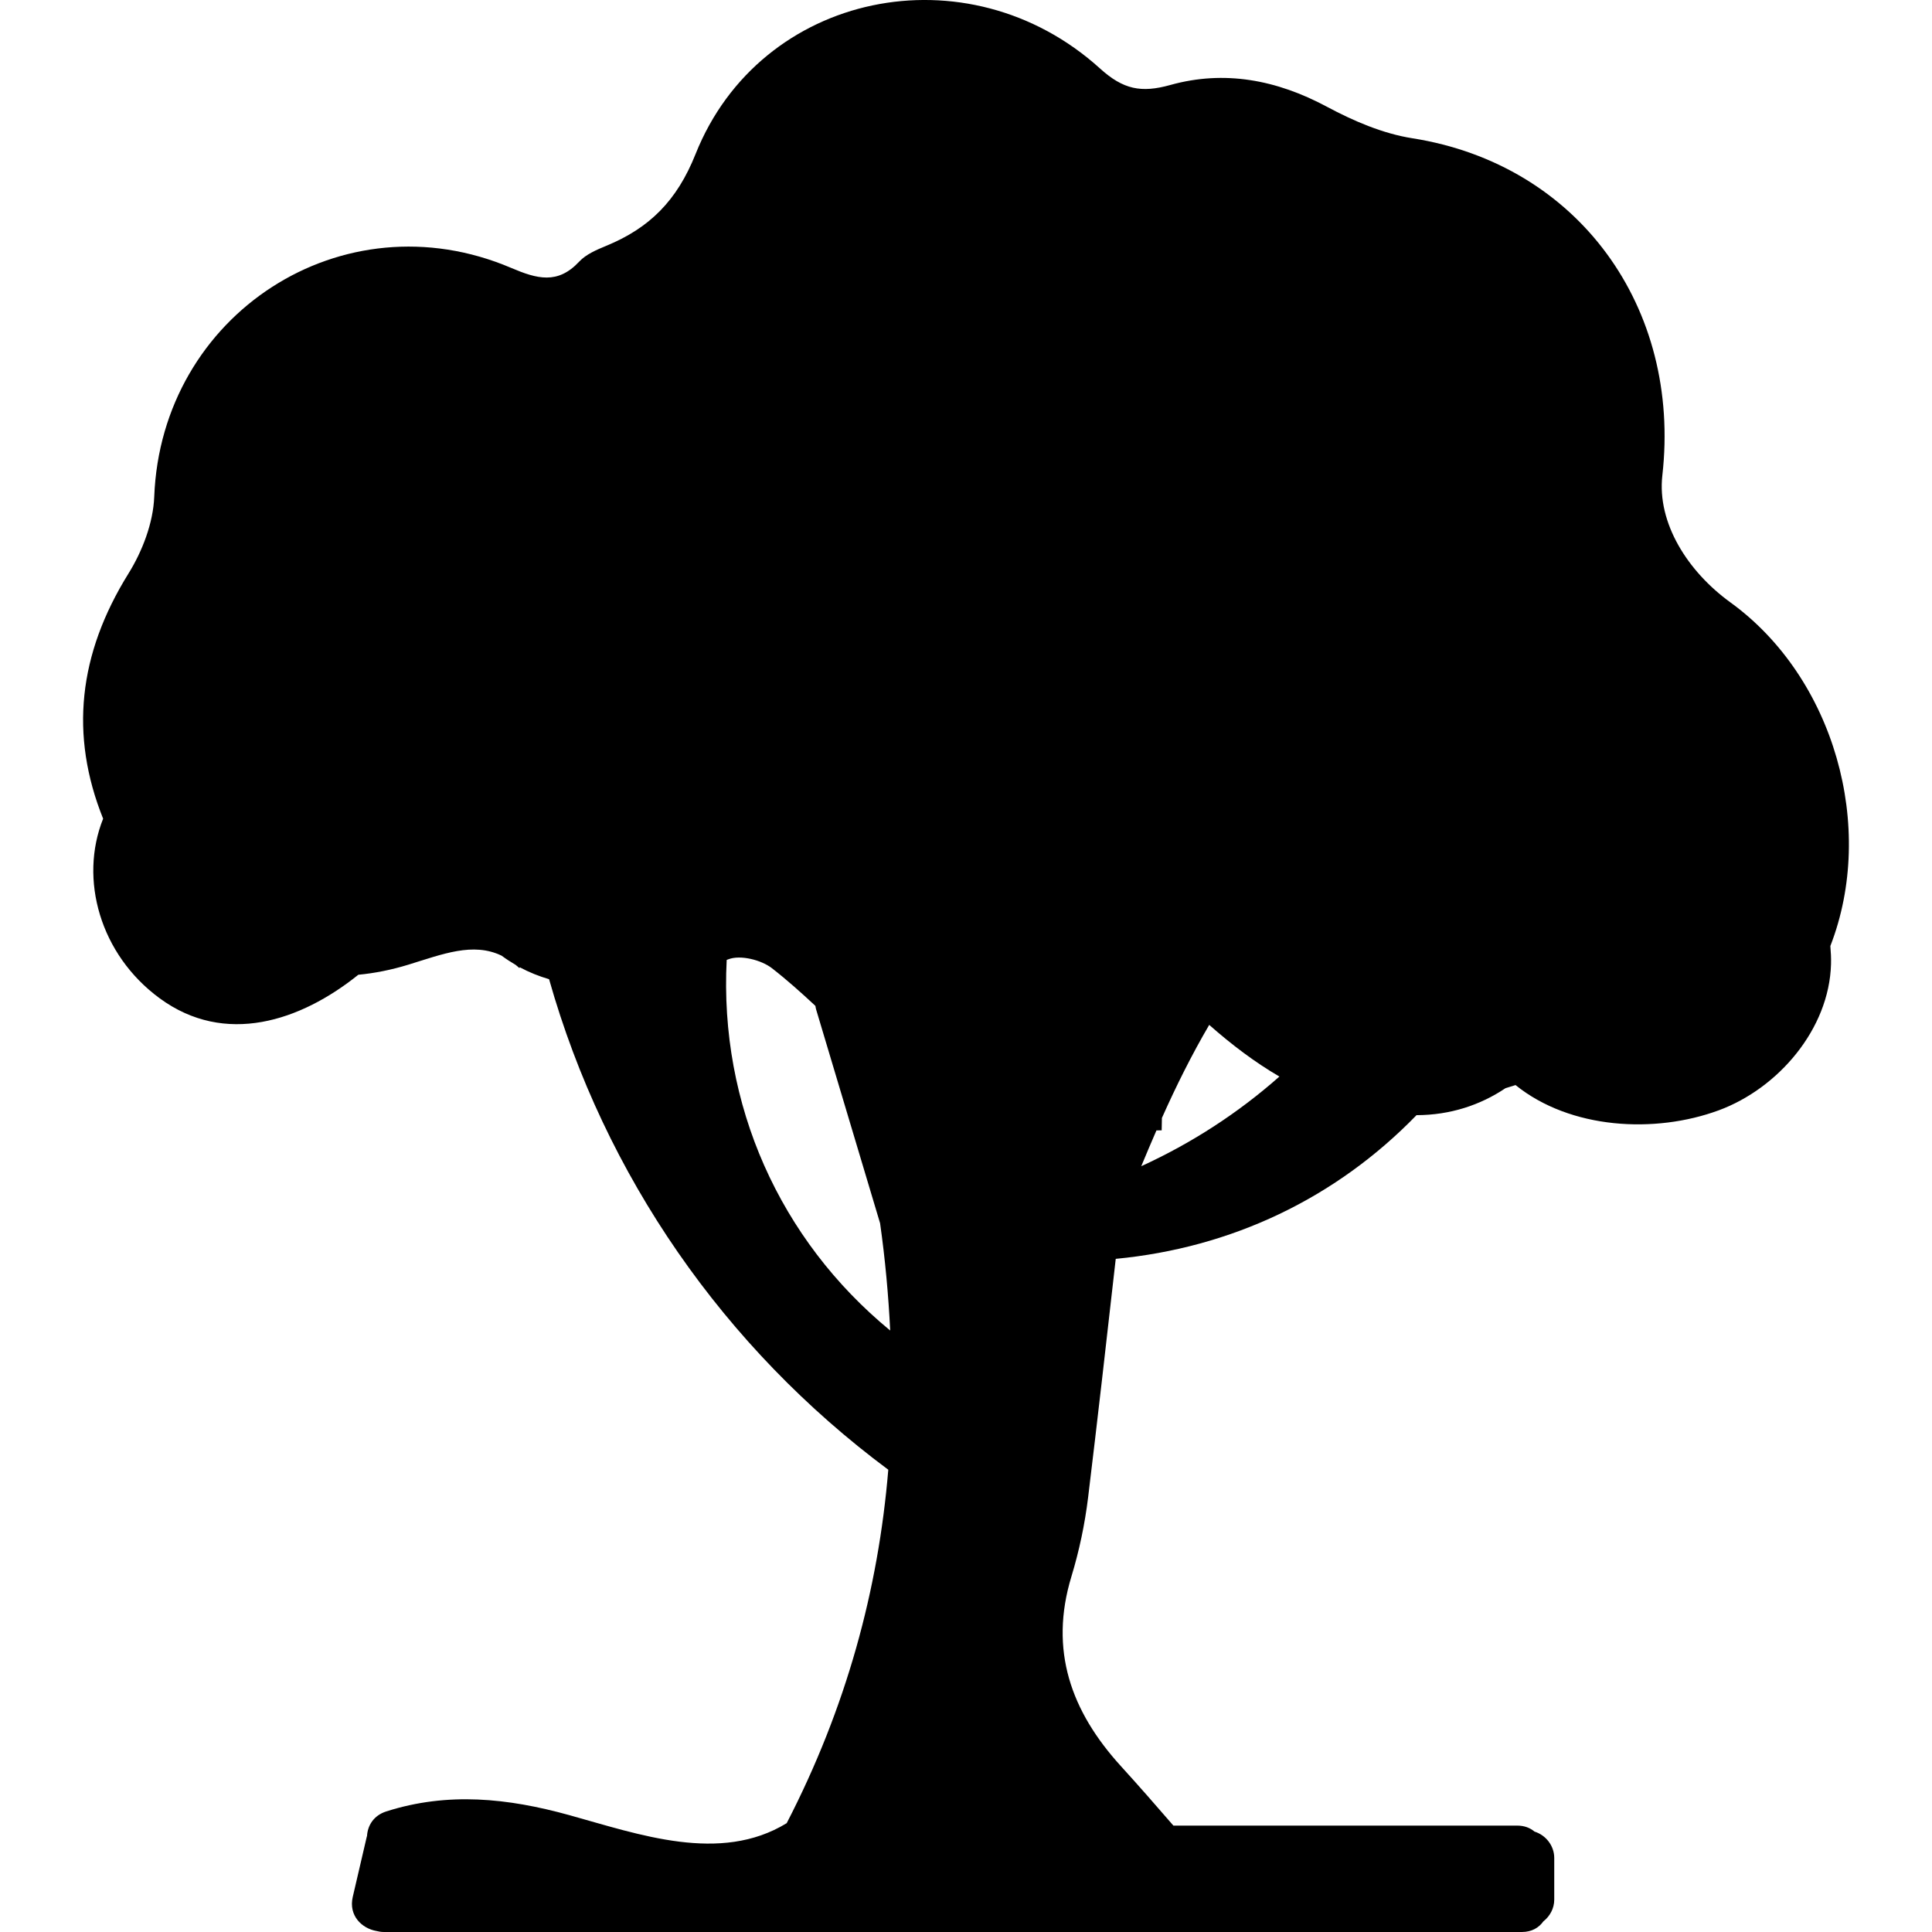
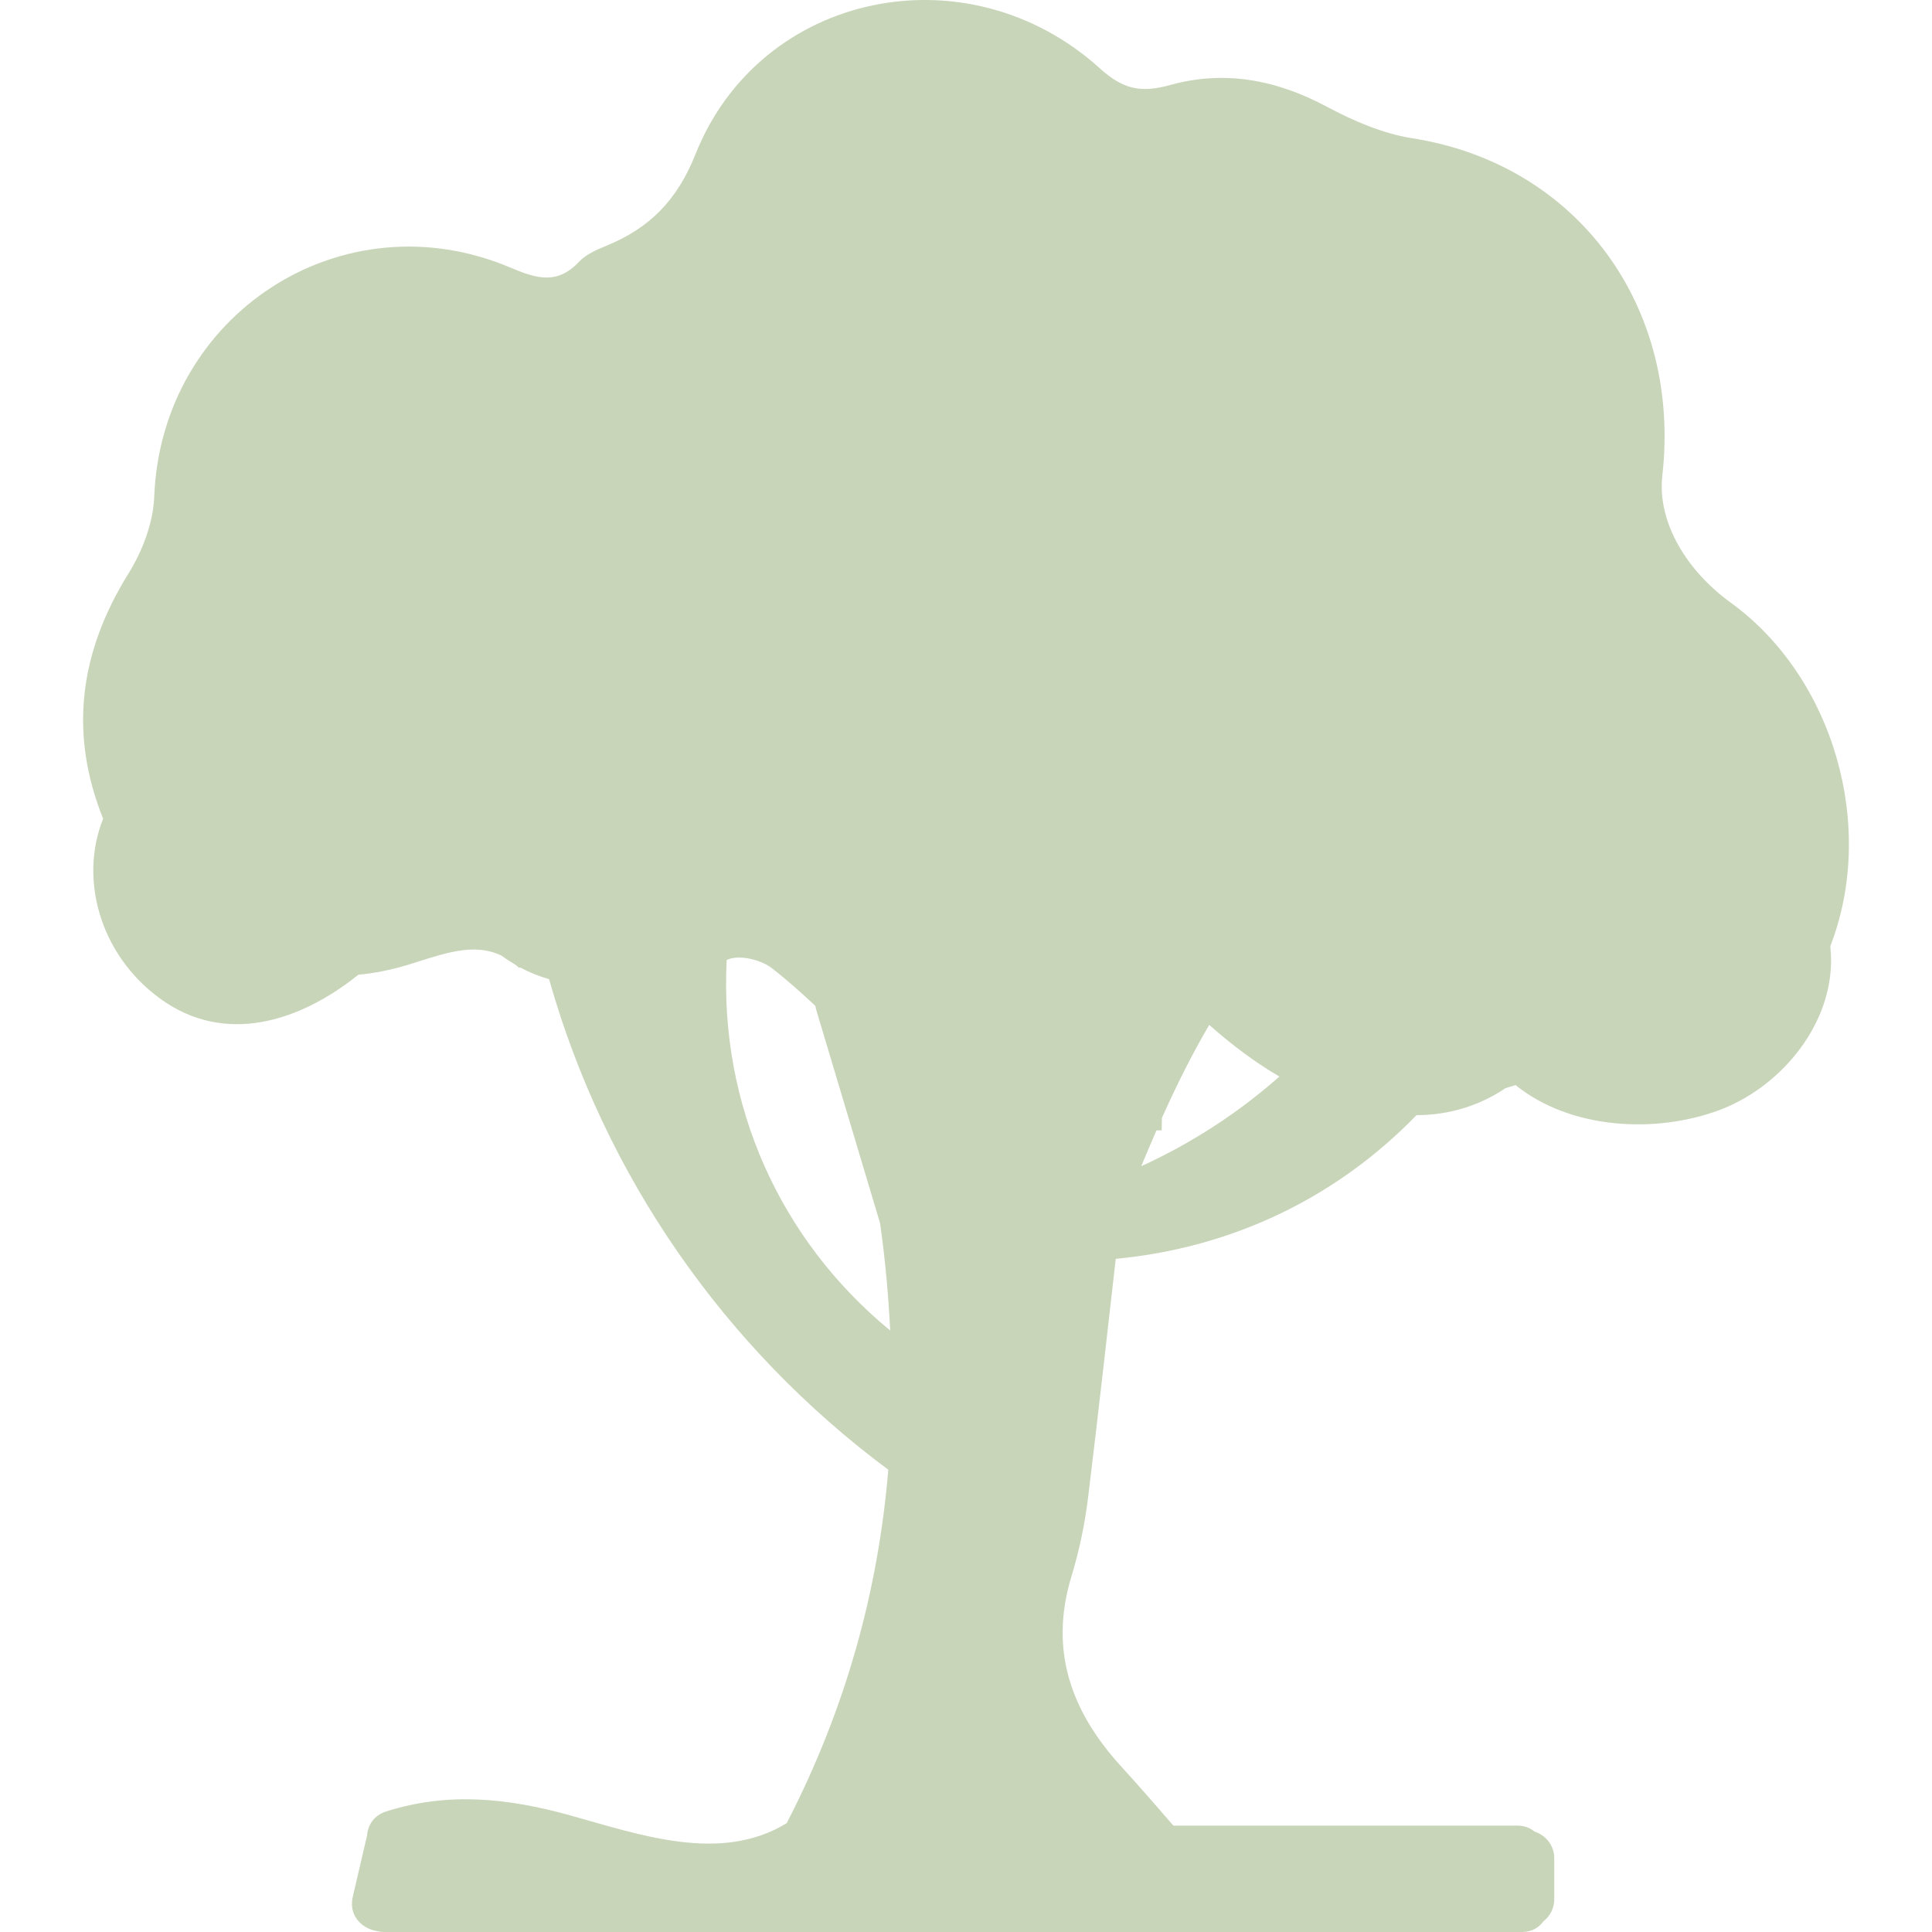
<svg xmlns="http://www.w3.org/2000/svg" version="1.1" id="Capa_1" x="0px" y="0px" width="568.031px" height="568.03px" viewBox="0 0 568.031 568.03" style="enable-background:new 0 0 568.031 568.03;" xml:space="preserve">
  <g>
    <g>
-       <path d="M508.752,177.104c-12.55-9.086-21.587-23.337-20.004-37.312c5.586-49.327-24.644-91.457-73.514-99.144    c-8.678-1.367-17.319-5.092-25.141-9.282c-14.745-7.902-30.11-10.812-45.998-6.381c-8.58,2.395-13.859,1.326-20.678-4.847    c-38.899-35.219-99.862-22.632-118.92,25.169c-5.471,13.729-13.562,21.742-26.247,26.965c-2.832,1.167-5.94,2.484-7.952,4.639    c-6.332,6.781-12.366,5.108-20.037,1.845C100.74,57.663,47.41,92.371,45.346,146.044c-0.293,7.666-3.472,15.989-7.584,22.599    c-14.721,23.685-17.324,47.446-7.442,72.065c-7.116,17.776-0.91,39.939,16.618,52.796c19.233,14.112,41.412,6.748,58.409-6.912    c4.811-0.457,9.707-1.432,14.705-2.962c9.992-3.064,19.013-6.724,27.438-2.644c1.334,0.991,2.705,1.872,4.096,2.685    c0.372,0.31,0.743,0.6,1.114,0.946c0.049-0.077,0.09-0.139,0.139-0.216c2.774,1.497,5.651,2.631,8.597,3.496    c16.345,57.765,51.481,108.36,99.731,144.22c-2.941,35.333-12.346,69.973-29.87,103.918c-19.56,11.958-43.423,3.309-63.905-2.362    c-18.107-5.015-35.737-6.862-53.815-1.094c-3.741,1.195-5.483,4.153-5.667,7.218c-0.024,0.086-0.061,0.155-0.082,0.244    c-1.371,5.892-2.742,11.783-4.113,17.671c-1.281,5.512,2.689,9.286,6.993,10.028c0.673,0.172,1.387,0.29,2.179,0.29h334.561    c2.934,0,5.019-1.289,6.315-3.117c1.926-1.506,3.203-3.814,3.203-6.405v-12.24c0-3.623-2.48-6.724-5.802-7.76    c-1.269-1.069-2.945-1.759-5.08-1.759h-101.09c-5.022-5.802-10.135-11.661-15.414-17.458    c-14.688-16.129-21.167-34.081-14.565-55.799c2.293-7.544,3.945-15.39,4.899-23.219c2.819-23.199,5.455-46.508,8.128-70.156    c33.929-3.231,64.61-17.698,88.43-42.244c9.882-0.024,18.752-2.954,26.148-7.928l2.967-0.922    c16.12,13.008,40.987,14.35,59.771,7.414c17.405-6.427,32.457-23.836,32.983-42.975c0.049-1.792-0.041-3.566-0.196-5.325    C551.695,243.241,539.304,199.227,508.752,177.104z M213.658,282.23c0.192-0.073,0.351-0.131,0.542-0.204    c3.505-1.334,9.613,0.196,12.767,2.647c4.447,3.46,8.653,7.23,12.766,11.065c0.082,0.326,0.086,0.628,0.188,0.963    c6.279,20.983,12.559,41.971,18.837,62.954c1.498,10.576,2.452,21.082,2.97,31.534C229.24,364.475,211.467,324.81,213.658,282.23z     M335.541,342.88c1.469-3.518,2.941-7.034,4.472-10.535c0.51,0,1.024,0,1.534-0.004c0-1.212,0.028-2.428,0.069-3.647    c4.19-9.396,8.768-18.584,13.908-27.364c6.549,5.773,13.37,10.959,20.637,15.189C363.995,327.273,350.355,336.103,335.541,342.88z    " />
+       <path fill="#C8D5B9" d="M508.752,177.104c-12.55-9.086-21.587-23.337-20.004-37.312c5.586-49.327-24.644-91.457-73.514-99.144    c-8.678-1.367-17.319-5.092-25.141-9.282c-14.745-7.902-30.11-10.812-45.998-6.381c-8.58,2.395-13.859,1.326-20.678-4.847    c-38.899-35.219-99.862-22.632-118.92,25.169c-5.471,13.729-13.562,21.742-26.247,26.965c-2.832,1.167-5.94,2.484-7.952,4.639    c-6.332,6.781-12.366,5.108-20.037,1.845C100.74,57.663,47.41,92.371,45.346,146.044c-0.293,7.666-3.472,15.989-7.584,22.599    c-14.721,23.685-17.324,47.446-7.442,72.065c-7.116,17.776-0.91,39.939,16.618,52.796c19.233,14.112,41.412,6.748,58.409-6.912    c4.811-0.457,9.707-1.432,14.705-2.962c9.992-3.064,19.013-6.724,27.438-2.644c1.334,0.991,2.705,1.872,4.096,2.685    c0.372,0.31,0.743,0.6,1.114,0.946c0.049-0.077,0.09-0.139,0.139-0.216c2.774,1.497,5.651,2.631,8.597,3.496    c16.345,57.765,51.481,108.36,99.731,144.22c-2.941,35.333-12.346,69.973-29.87,103.918c-19.56,11.958-43.423,3.309-63.905-2.362    c-18.107-5.015-35.737-6.862-53.815-1.094c-3.741,1.195-5.483,4.153-5.667,7.218c-0.024,0.086-0.061,0.155-0.082,0.244    c-1.371,5.892-2.742,11.783-4.113,17.671c-1.281,5.512,2.689,9.286,6.993,10.028c0.673,0.172,1.387,0.29,2.179,0.29h334.561    c2.934,0,5.019-1.289,6.315-3.117c1.926-1.506,3.203-3.814,3.203-6.405v-12.24c0-3.623-2.48-6.724-5.802-7.76    c-1.269-1.069-2.945-1.759-5.08-1.759h-101.09c-5.022-5.802-10.135-11.661-15.414-17.458    c-14.688-16.129-21.167-34.081-14.565-55.799c2.293-7.544,3.945-15.39,4.899-23.219c2.819-23.199,5.455-46.508,8.128-70.156    c33.929-3.231,64.61-17.698,88.43-42.244c9.882-0.024,18.752-2.954,26.148-7.928l2.967-0.922    c16.12,13.008,40.987,14.35,59.771,7.414c17.405-6.427,32.457-23.836,32.983-42.975c0.049-1.792-0.041-3.566-0.196-5.325    C551.695,243.241,539.304,199.227,508.752,177.104z M213.658,282.23c0.192-0.073,0.351-0.131,0.542-0.204    c3.505-1.334,9.613,0.196,12.767,2.647c4.447,3.46,8.653,7.23,12.766,11.065c0.082,0.326,0.086,0.628,0.188,0.963    c6.279,20.983,12.559,41.971,18.837,62.954c1.498,10.576,2.452,21.082,2.97,31.534C229.24,364.475,211.467,324.81,213.658,282.23z     M335.541,342.88c1.469-3.518,2.941-7.034,4.472-10.535c0.51,0,1.024,0,1.534-0.004c0-1.212,0.028-2.428,0.069-3.647    c4.19-9.396,8.768-18.584,13.908-27.364c6.549,5.773,13.37,10.959,20.637,15.189C363.995,327.273,350.355,336.103,335.541,342.88z    " />
    </g>
  </g>
  <g>
</g>
  <g>
</g>
  <g>
</g>
  <g>
</g>
  <g>
</g>
  <g>
</g>
  <g>
</g>
  <g>
</g>
  <g>
</g>
  <g>
</g>
  <g>
</g>
  <g>
</g>
  <g>
</g>
  <g>
</g>
  <g>
</g>
</svg>
